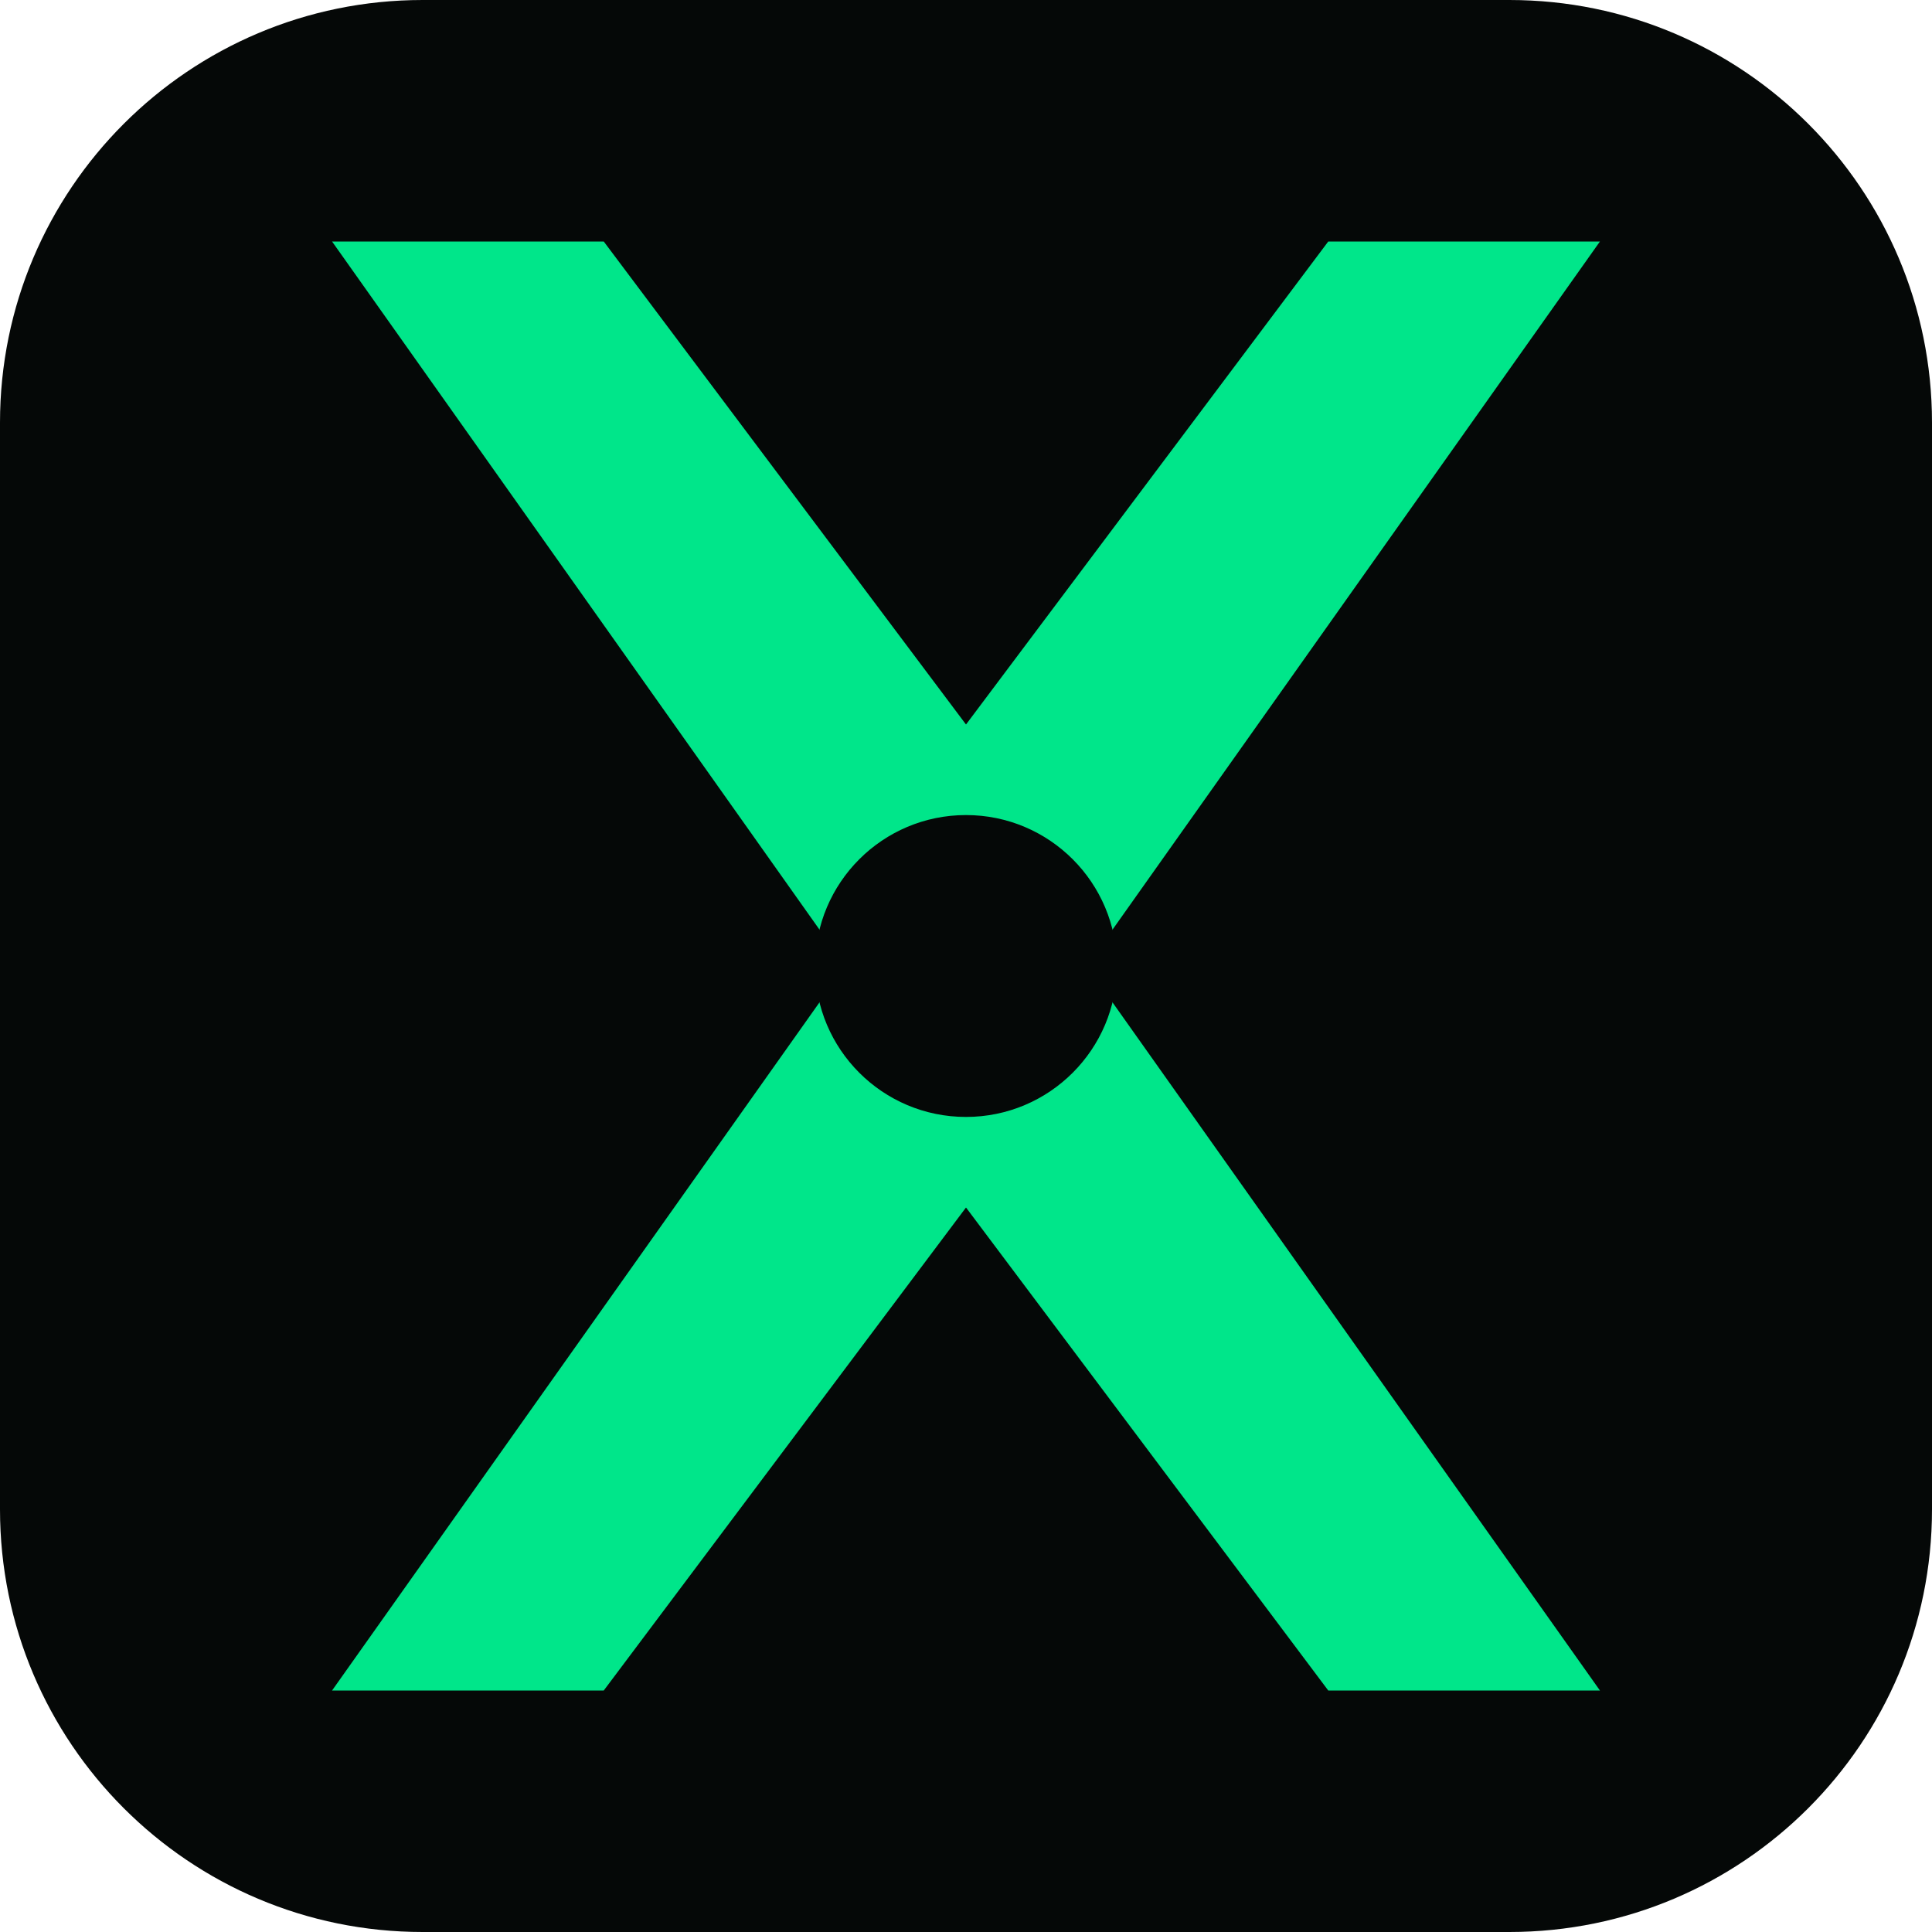
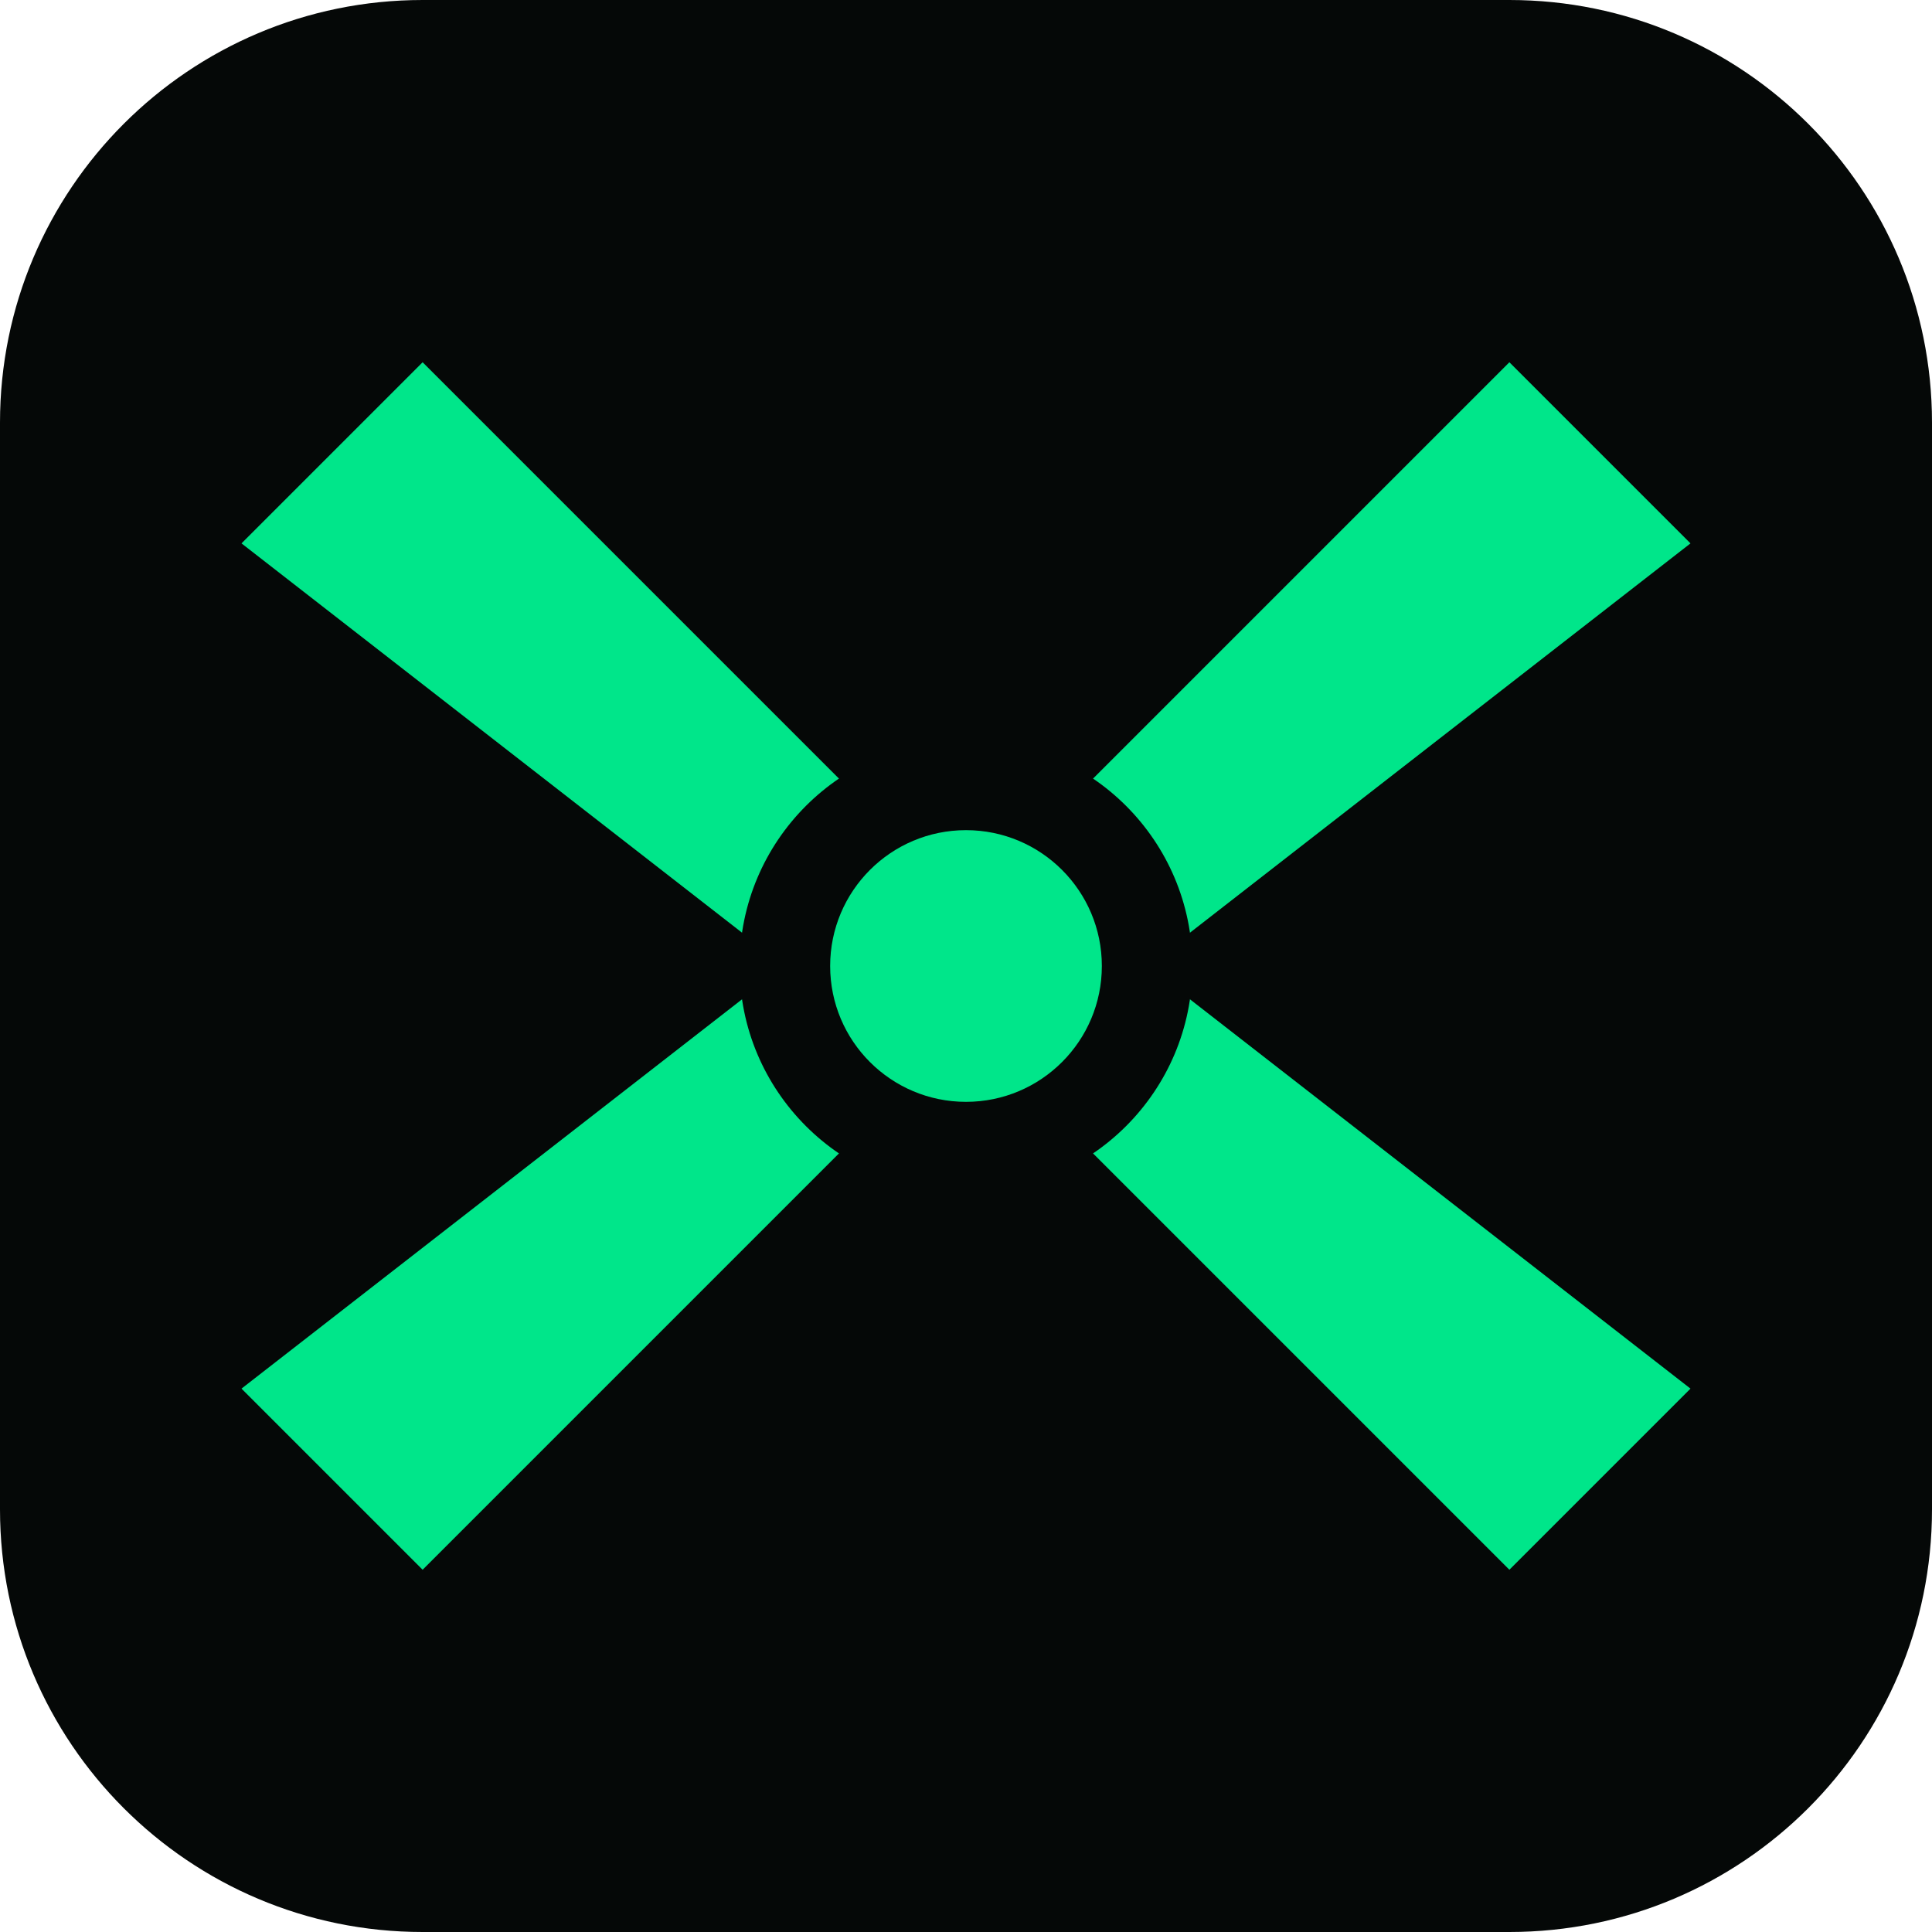
<svg xmlns="http://www.w3.org/2000/svg" viewBox="0 0 64 64">
  <rect width="64" height="64" rx="14" fill="#050807" />
-   <path d="M11 8 L20 8 L32 24 L44 8 L53 8 L36 32 L53 56 L44 56 L32 40 L20 56 L11 56 L28 32 Z" fill="#00e68a" />
-   <circle cx="32" cy="32" r="5" fill="#050807" />
+   <path fill="#00e68a" d="M14 12 L32 30 L50 12 L56 18 L38 32 L56 46 L50 52 L32 34 L14 52 L8 46 L26 32 L8 18 Z" />
+   <circle cx="32" cy="32" r="7.5" fill="#050807" />
+   <circle cx="32" cy="32" r="4.5" fill="#00e68a" />
</svg>
